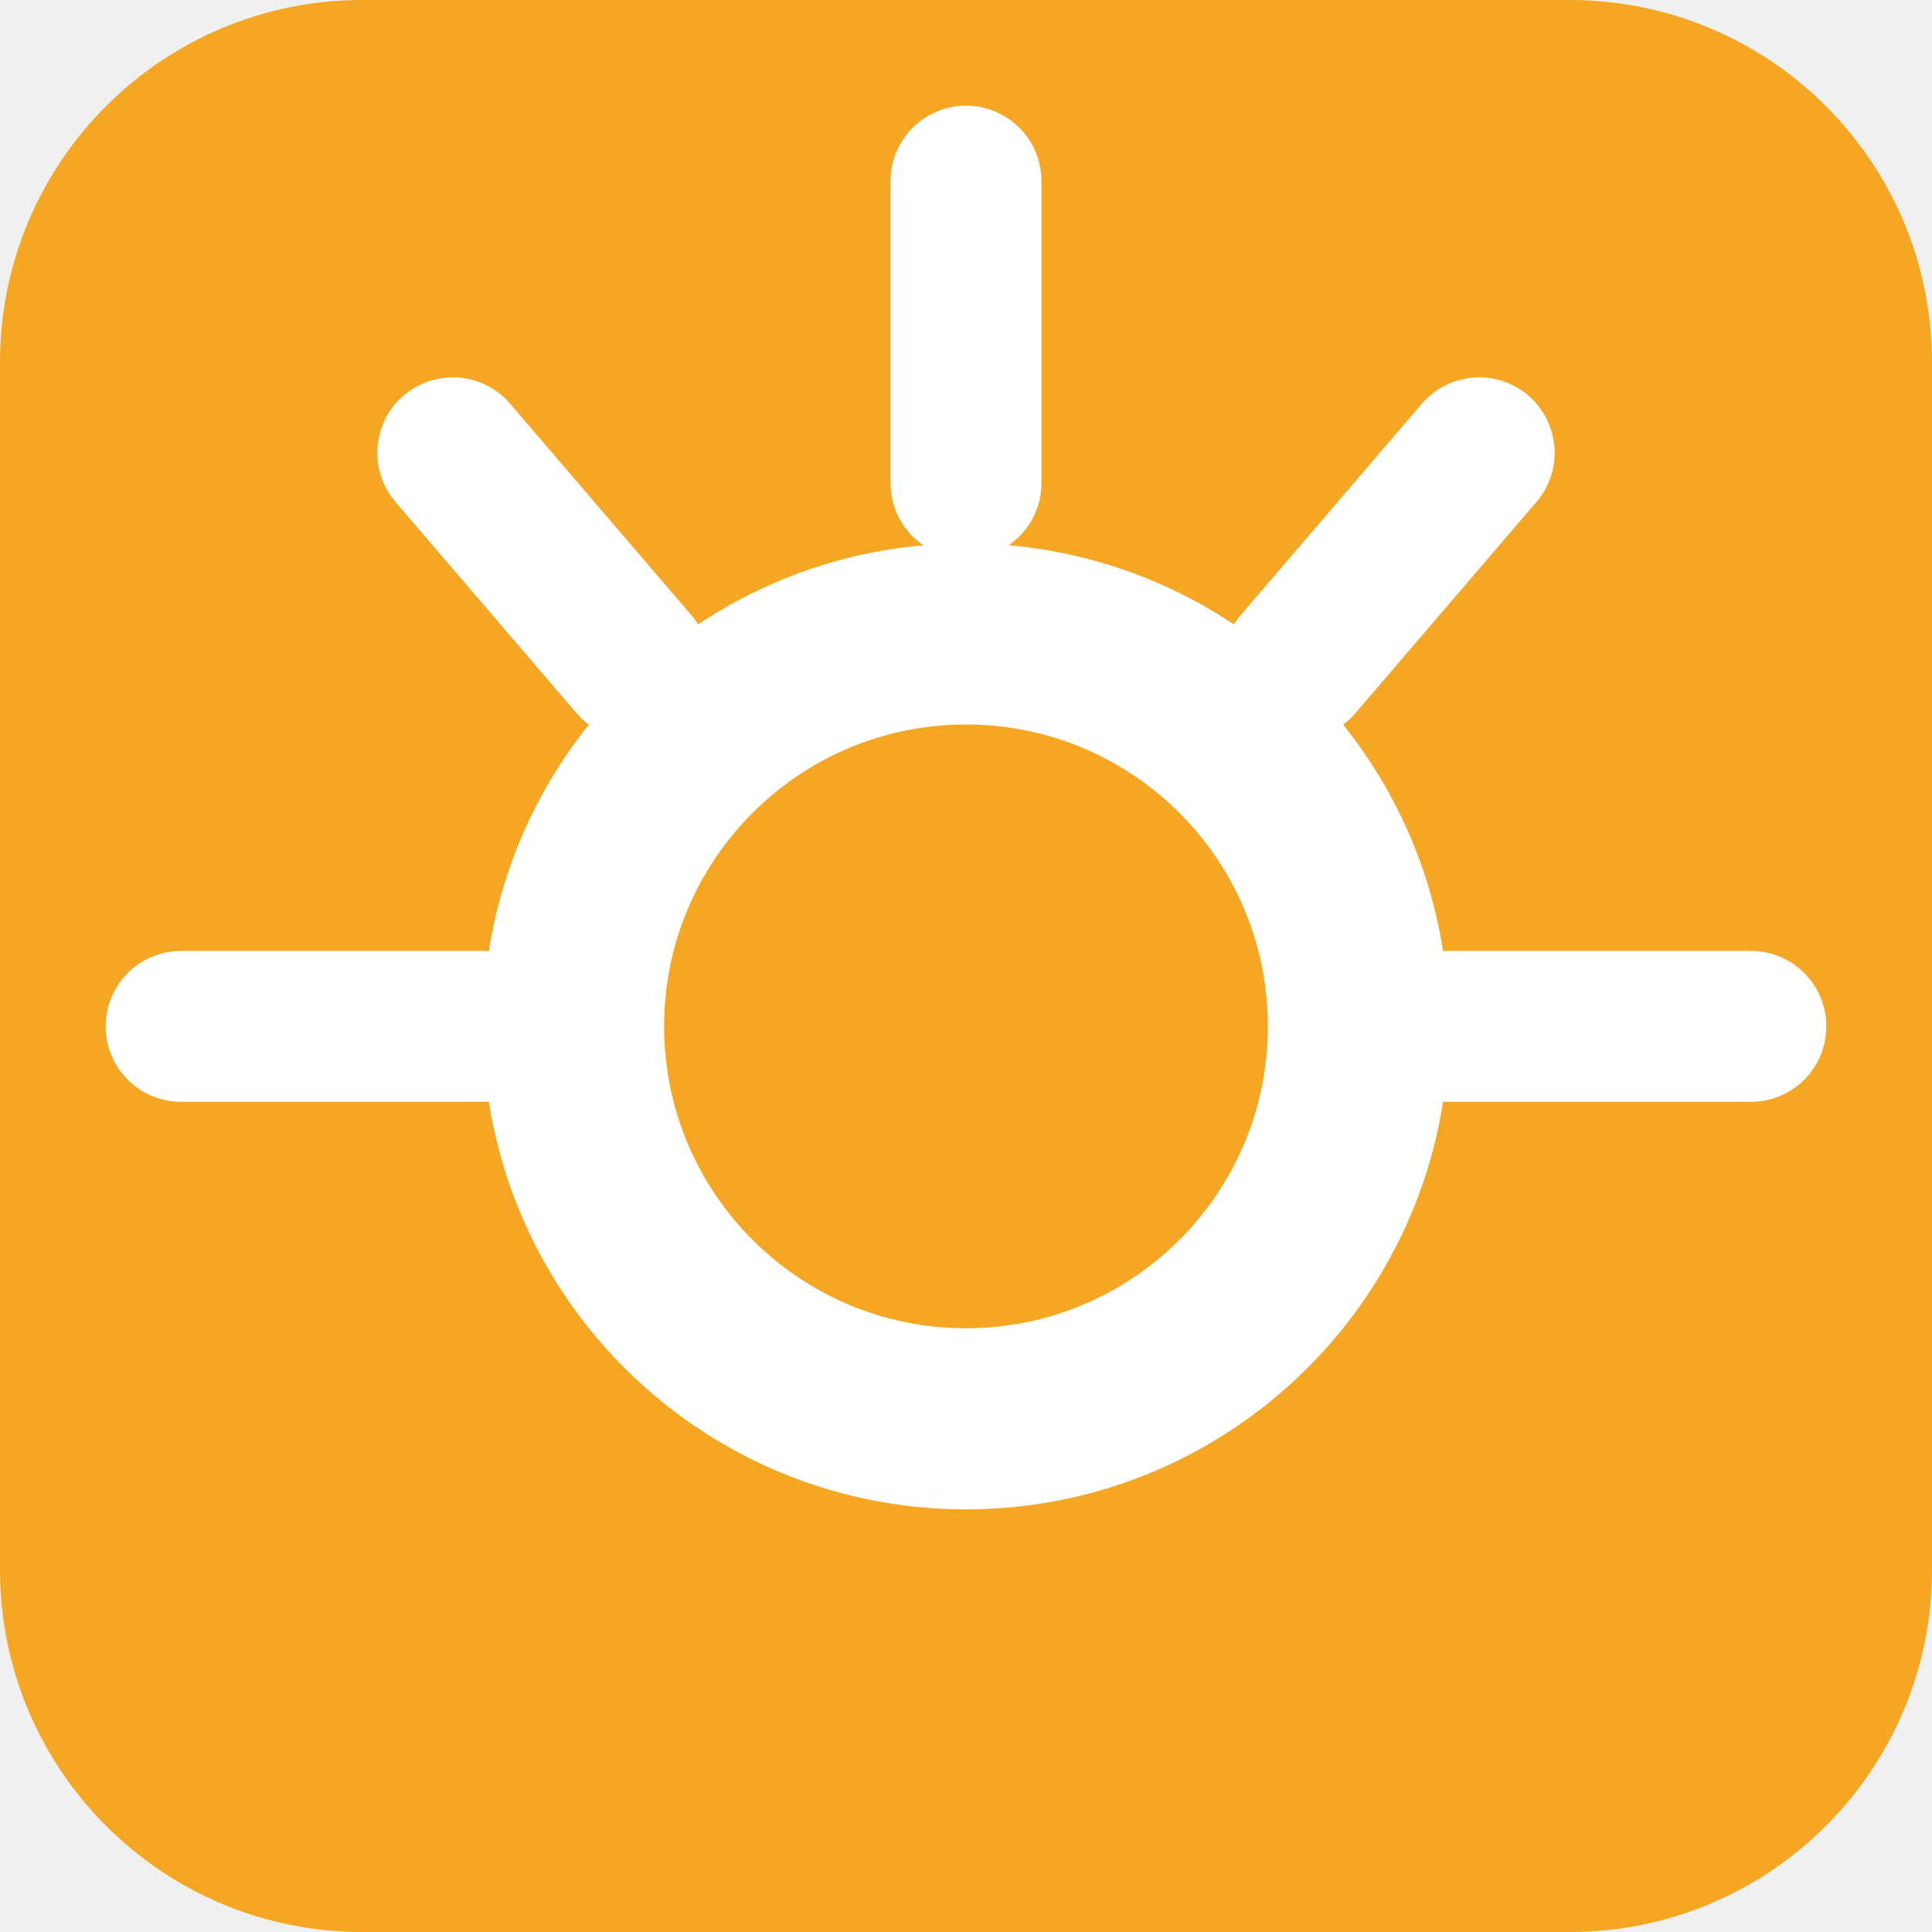
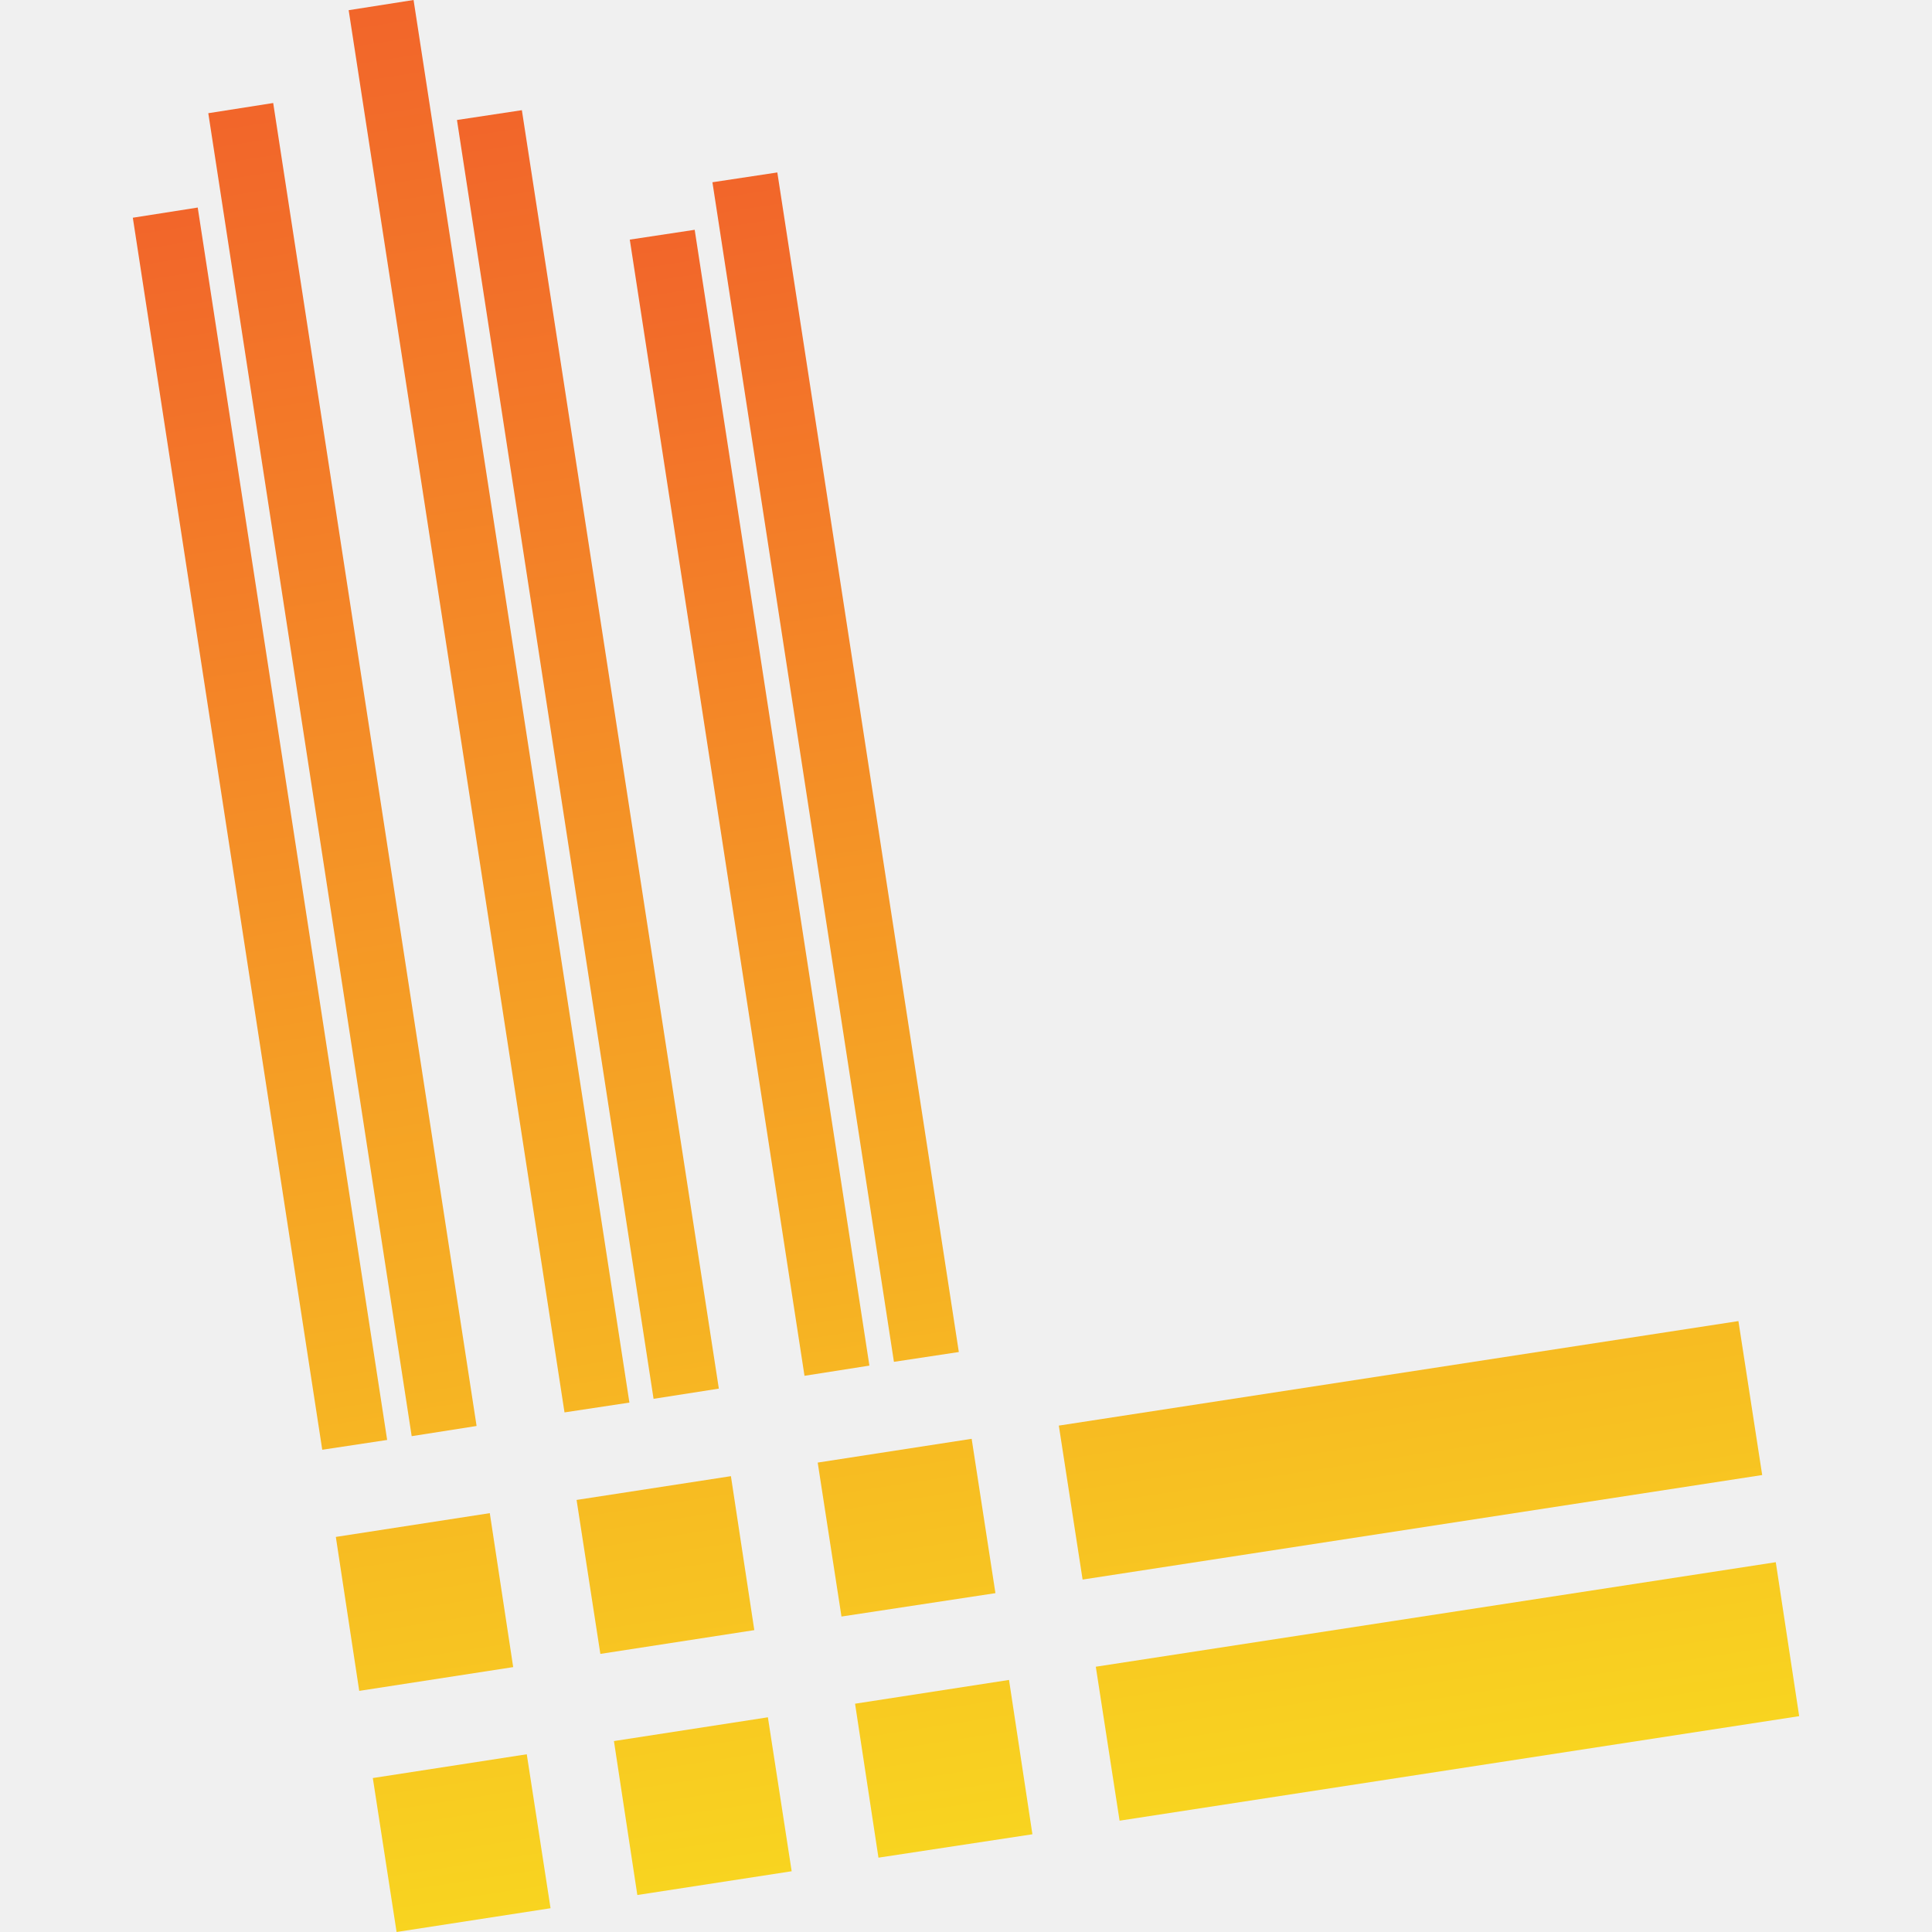
- <svg xmlns="http://www.w3.org/2000/svg" viewBox="0 0 128 128">
-   <rect width="128" height="128" rx="24" fill="#f5a623" />
-   <circle cx="64" cy="68" r="26" fill="none" stroke="#fff" stroke-width="12" />
-   <path d="M64 12v20M30 30l12 14M98 30 86 44M12 68h20M96 68h20" stroke="#fff" stroke-width="10" stroke-linecap="round" />
+ <svg xmlns="http://www.w3.org/2000/svg" xml:space="preserve" viewBox="0 0 512 512">
+   <linearGradient id="a" x1="485.057" x2="485.057" y1="-705.376" y2="-74.565" gradientTransform="scale(1 -1)rotate(8.748 -271.56 -2903.464)" gradientUnits="userSpaceOnUse">
+     <stop offset="0" style="stop-color:#faed1e" />
+     <stop offset="1" style="stop-color:#f15b2b" />
+   </linearGradient>
+   <path d="m139.6 464.9-40.8 6.3 6.3 40.8 40.8-6.3z" style="fill:url(#a)" />
+   <linearGradient id="b" x1="749.438" x2="749.438" y1="-705.376" y2="-74.565" gradientTransform="scale(1 -1)rotate(8.748 -271.56 -2903.464)" gradientUnits="userSpaceOnUse">
+     <stop offset="0" style="stop-color:#faed1e" />
+     <stop offset="1" style="stop-color:#f15b2b" />
+   </linearGradient>
+   <path d="M286.9 418.6 467 390.9l-6.3-40.8-180.1 27.7z" style="fill:url(#b)" />
+   <linearGradient id="c" x1="614.329" x2="614.329" y1="-705.376" y2="-74.565" gradientTransform="scale(1 -1)rotate(8.748 -271.56 -2903.464)" gradientUnits="userSpaceOnUse">
+     <stop offset="0" style="stop-color:#faed1e" />
+     <stop offset="1" style="stop-color:#f15b2b" />
+   </linearGradient>
+   <path d="m216.7 387.6 6.3 40.8 40.8-6.2-6.3-40.9z" style="fill:url(#c)" />
+   <linearGradient id="d" x1="549.698" x2="549.698" y1="-705.376" y2="-74.565" gradientTransform="scale(1 -1)rotate(8.748 -271.56 -2903.464)" gradientUnits="userSpaceOnUse">
+     <stop offset="0" style="stop-color:#faed1e" />
+     <stop offset="1" style="stop-color:#f15b2b" />
+   </linearGradient>
+   <path d="m209.8 495.9-6.3-40.8-40.8 6.3 6.2 40.8z" style="fill:url(#d)" />
+   <linearGradient id="e" x1="485.065" x2="485.065" y1="-705.376" y2="-74.565" gradientTransform="scale(1 -1)rotate(8.748 -271.56 -2903.464)" gradientUnits="userSpaceOnUse">
+     <stop offset="0" style="stop-color:#faed1e" />
+     <stop offset="1" style="stop-color:#f15b2b" />
+   </linearGradient>
+   <path d="m95.2 448.1 40.8-6.3-6.2-40.8-40.8 6.3z" style="fill:url(#e)" />
+   <linearGradient id="f" x1="749.433" x2="749.433" y1="-705.376" y2="-74.565" gradientTransform="scale(1 -1)rotate(8.748 -271.56 -2903.464)" gradientUnits="userSpaceOnUse">
+     <stop offset="0" style="stop-color:#faed1e" />
+     <stop offset="1" style="stop-color:#f15b2b" />
+   </linearGradient>
+   <path d="m470.6 414-180.2 27.7 6.3 40.8 180.1-27.7z" style="fill:url(#f)" />
+   <linearGradient id="g" x1="614.338" x2="614.338" y1="-705.376" y2="-74.565" gradientTransform="scale(1 -1)rotate(8.748 -271.56 -2903.464)" gradientUnits="userSpaceOnUse">
+     <stop offset="0" style="stop-color:#faed1e" />
+     <stop offset="1" style="stop-color:#f15b2b" />
+   </linearGradient>
+   <path d="m226.6 451.5 6.2 40.8 40.8-6.2-6.2-40.9z" style="fill:url(#g)" />
+   <linearGradient id="h" x1="549.702" x2="549.702" y1="-705.376" y2="-74.565" gradientTransform="scale(1 -1)rotate(8.748 -271.56 -2903.464)" gradientUnits="userSpaceOnUse">
+     <stop offset="0" style="stop-color:#faed1e" />
+     <stop offset="1" style="stop-color:#f15b2b" />
+   </linearGradient>
+   <path d="m159.1 438.3 40.8-6.3-6.2-40.8-40.9 6.3z" style="fill:url(#h)" />
+   <linearGradient id="i" x1="473.159" x2="473.159" y1="-693.123" y2="-94.853" gradientTransform="scale(1 -1)rotate(8.748 -271.56 -2903.464)" gradientUnits="userSpaceOnUse">
+     <stop offset="0" style="stop-color:#faed1e" />
+     <stop offset="1" style="stop-color:#f15b2b" />
+   </linearGradient>
+   <path d="m85.4 384.2 17.2-2.6L52.4 55l-17.2 2.7z" style="fill:url(#i)" />
+   <linearGradient id="j" x1="497.114" x2="497.114" y1="-709.717" y2="-67.381" gradientTransform="scale(1 -1)rotate(8.748 -271.56 -2903.464)" gradientUnits="userSpaceOnUse">
+     <stop offset="0" style="stop-color:#faed1e" />
+     <stop offset="1" style="stop-color:#f15b2b" />
+   </linearGradient>
+   <path d="m109.1 380.6 17.2-2.7L72.4 27.3 55.2 30z" style="fill:url(#j)" />
+   <linearGradient id="k" x1="538.062" x2="538.062" y1="-724.295" y2="-43.24" gradientTransform="scale(1 -1)rotate(8.748 -271.56 -2903.464)" gradientUnits="userSpaceOnUse">
+     <stop offset="0" style="stop-color:#faed1e" />
+     <stop offset="1" style="stop-color:#f15b2b" />
+   </linearGradient>
+   <path d="m149.6 374.3 17.2-2.6L109.6 0 92.4 2.7z" style="fill:url(#k)" />
+   <linearGradient id="l" x1="562.005" x2="562.005" y1="-701.646" y2="-80.743" gradientTransform="scale(1 -1)rotate(8.748 -271.56 -2903.464)" gradientUnits="userSpaceOnUse">
+     <stop offset="0" style="stop-color:#faed1e" />
+     <stop offset="1" style="stop-color:#f15b2b" />
+   </linearGradient>
+   <path d="m173.2 370.7 17.3-2.7-52.2-338.8-17.2 2.6z" style="fill:url(#l)" />
+   <linearGradient id="m" x1="602.42" x2="602.42" y1="-675.539" y2="-123.976" gradientTransform="scale(1 -1)rotate(8.748 -271.56 -2903.464)" gradientUnits="userSpaceOnUse">
+     <stop offset="0" style="stop-color:#faed1e" />
+     <stop offset="1" style="stop-color:#f15b2b" />
+   </linearGradient>
+   <path d="m213.2 364.6 17.2-2.7-46.3-301-17.2 2.6z" style="fill:url(#m)" />
+   <linearGradient id="n" x1="626.396" x2="626.396" y1="-683.496" y2="-110.797" gradientTransform="scale(1 -1)rotate(8.748 -271.56 -2903.464)" gradientUnits="userSpaceOnUse">
+     <stop offset="0" style="stop-color:#faed1e" />
+     <stop offset="1" style="stop-color:#f15b2b" />
+   </linearGradient>
+   <path d="m236.9 360.9 17.2-2.6L206 45.7l-17.2 2.6z" style="fill:url(#n)" />
</svg>
